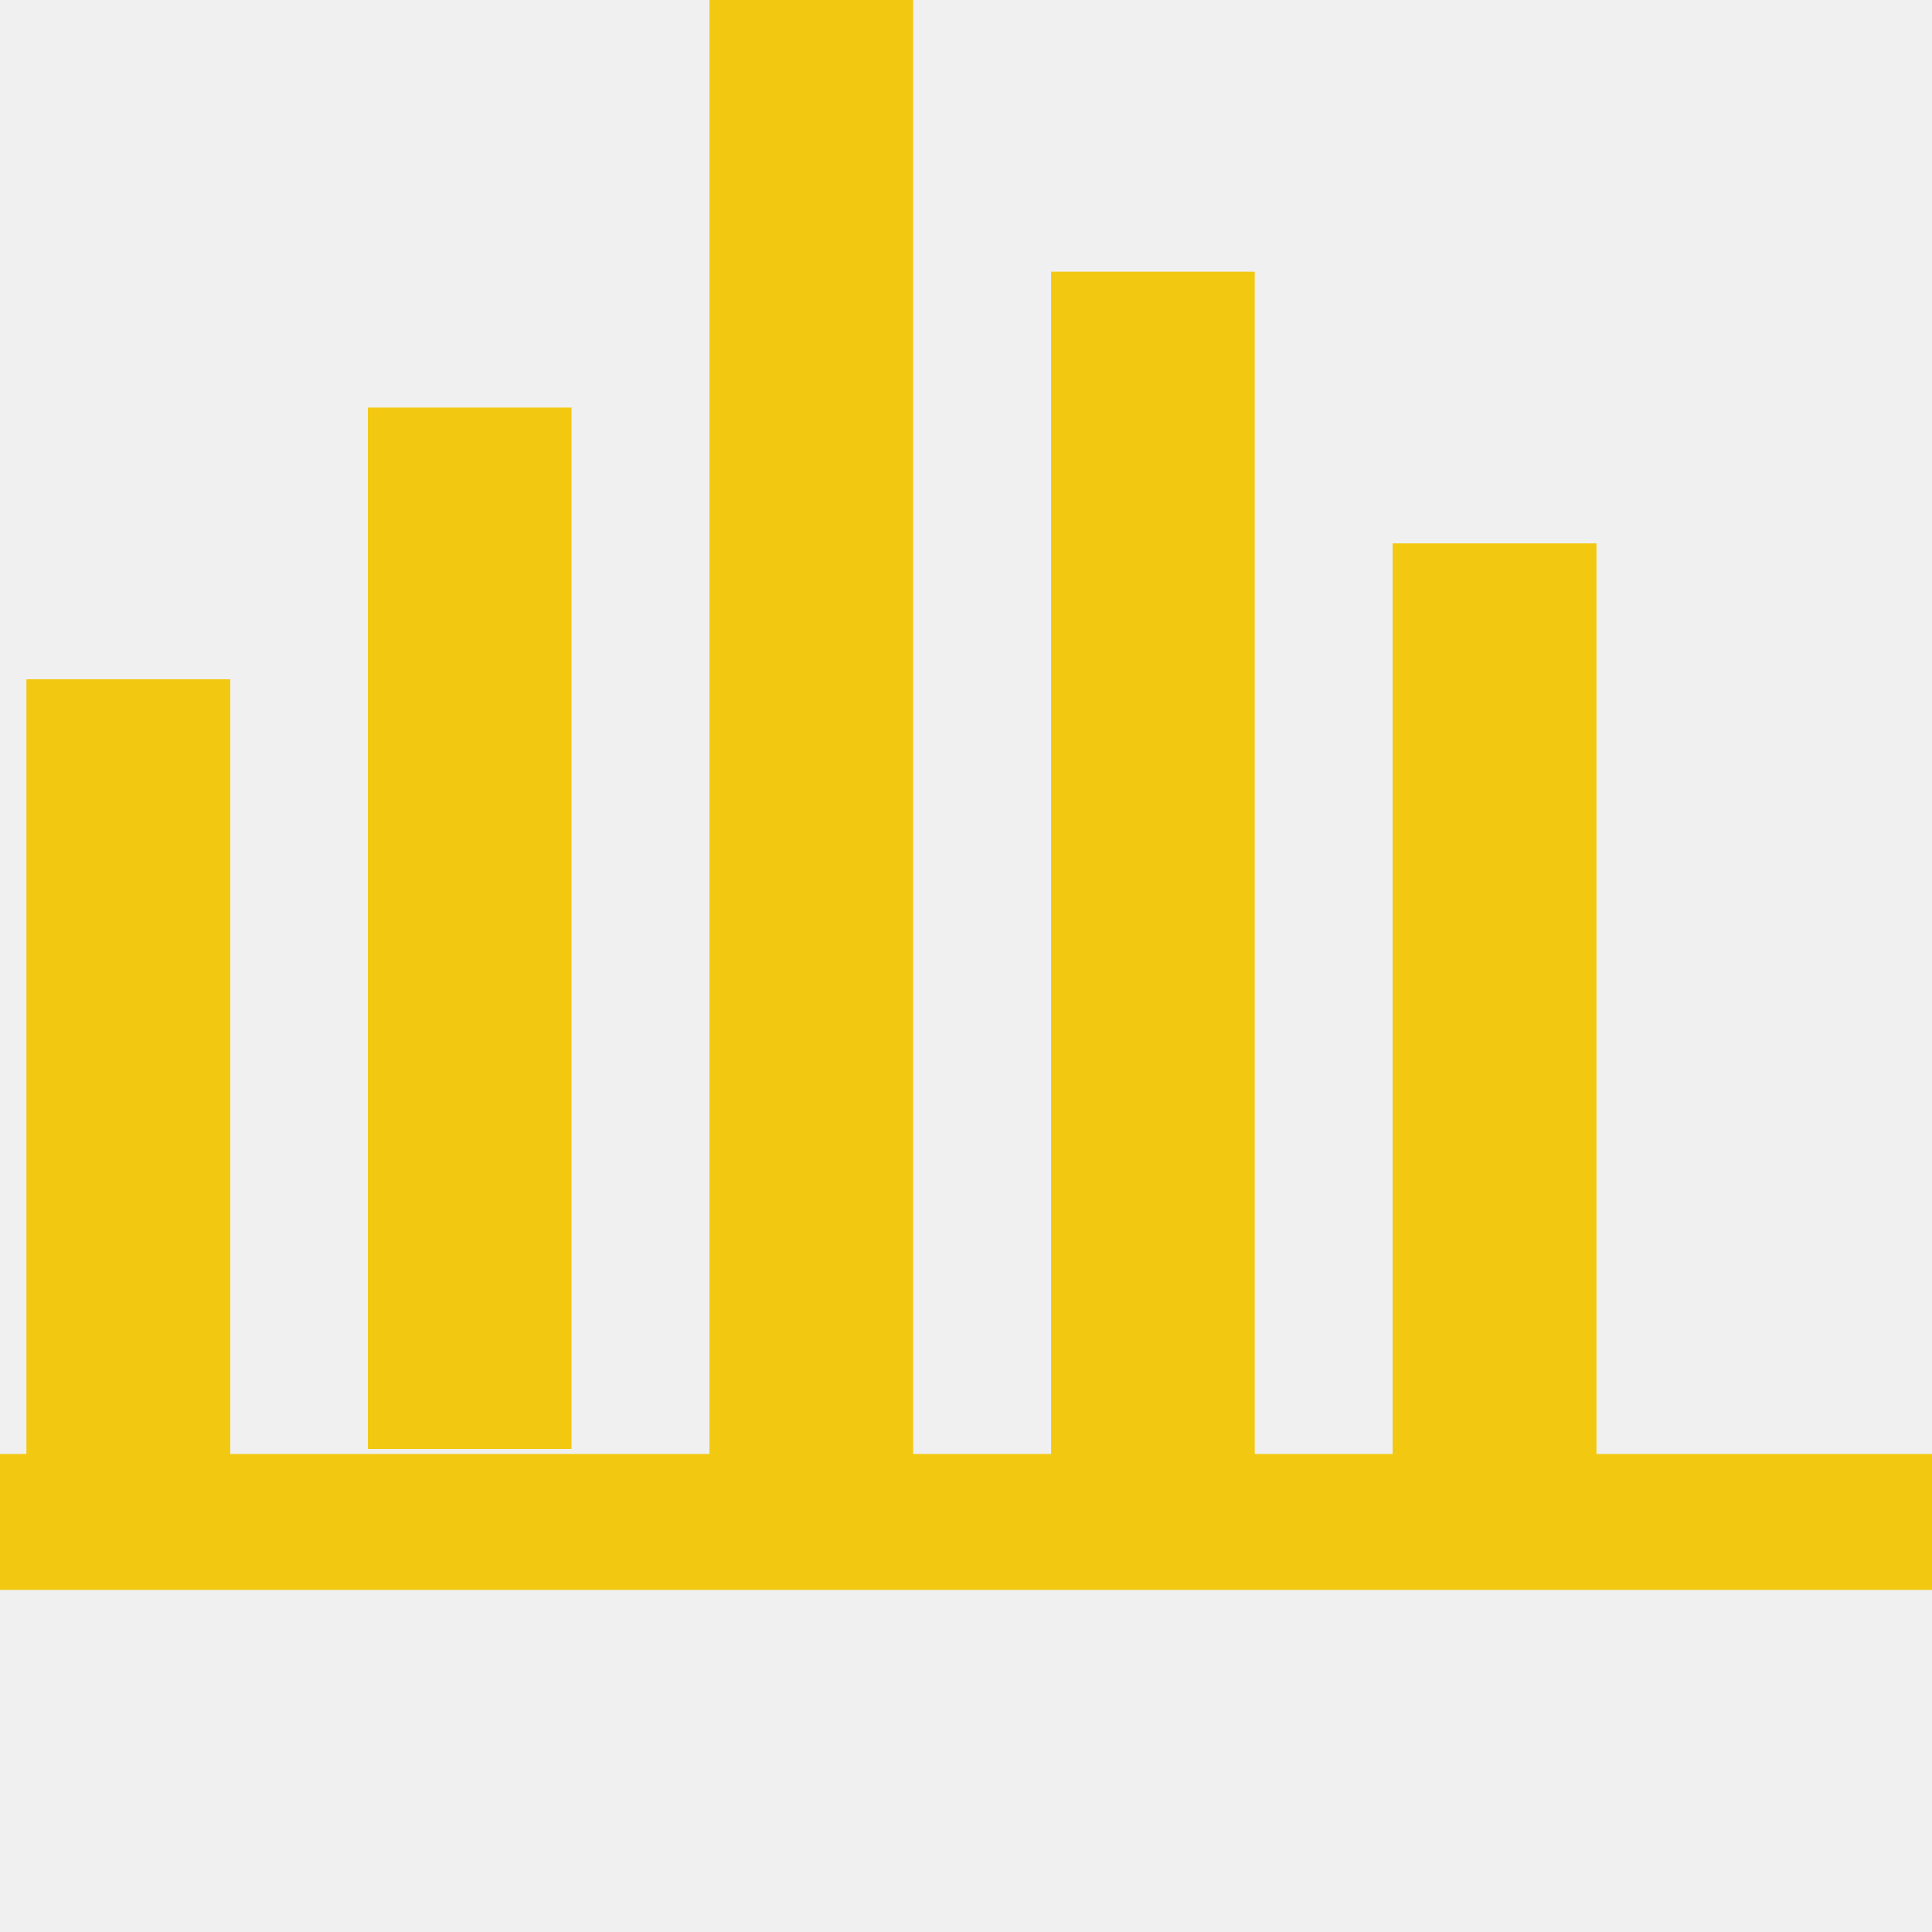
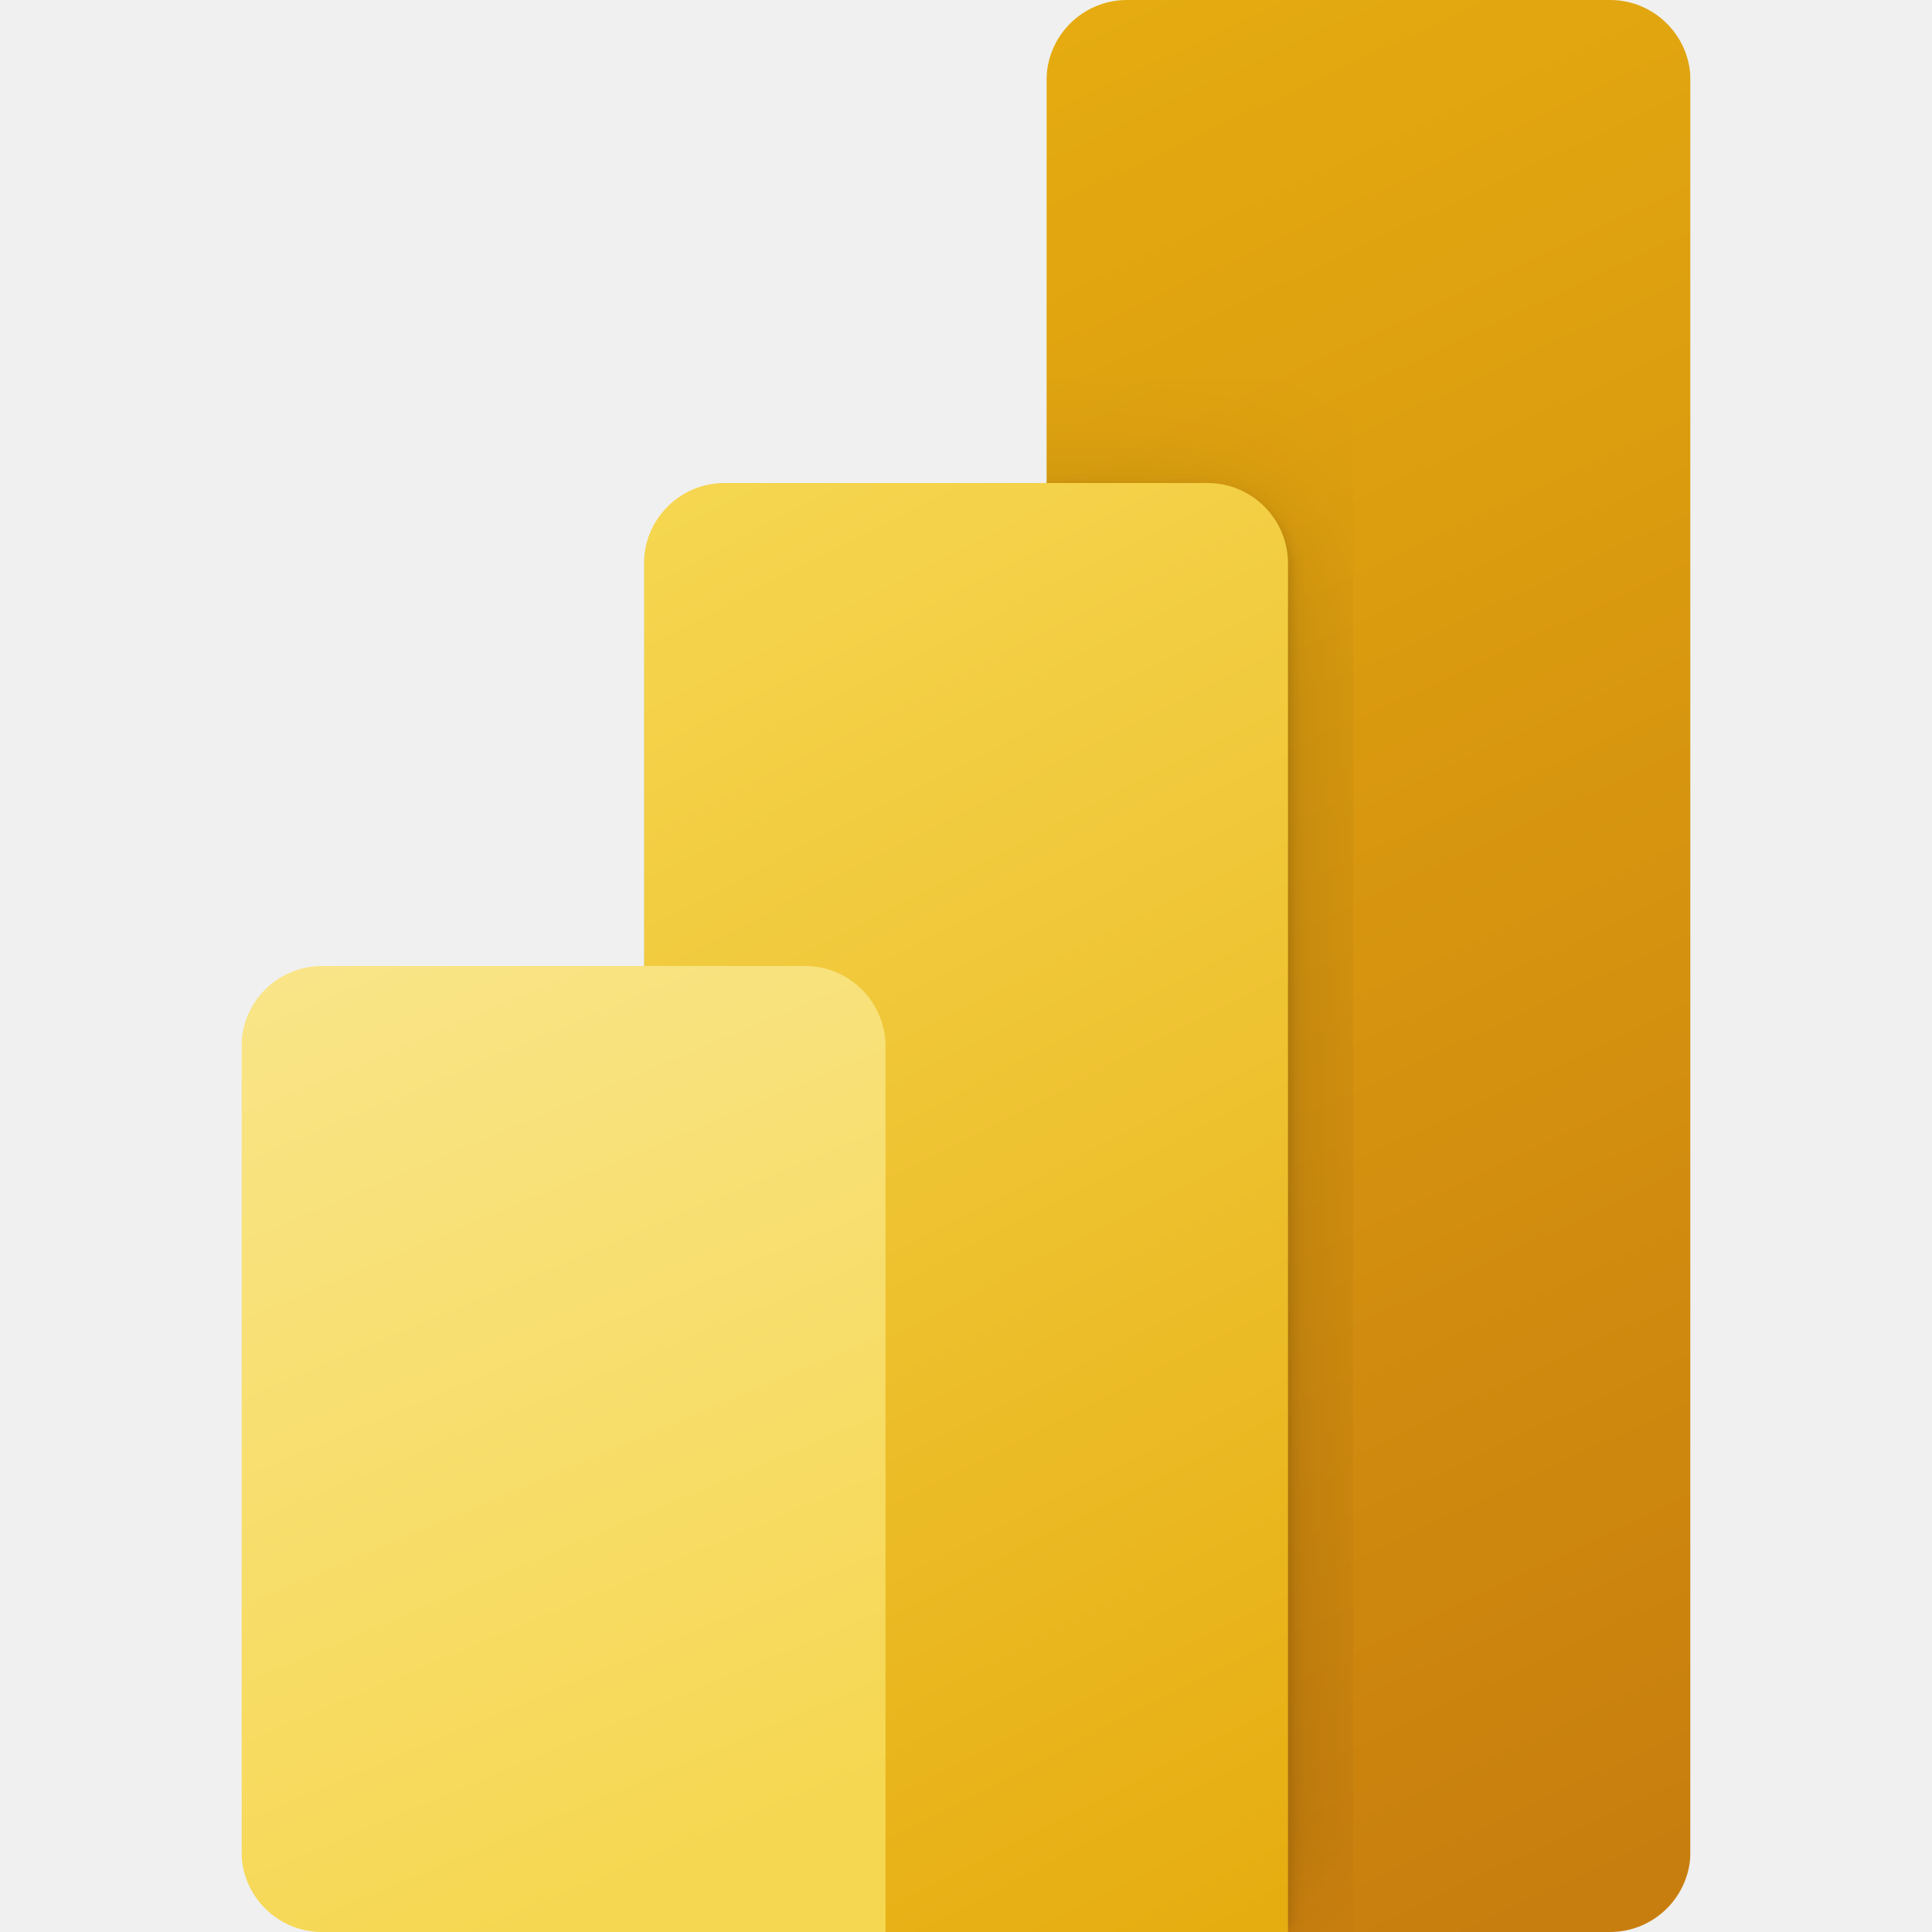
- <svg xmlns="http://www.w3.org/2000/svg" fill="#F2C811" role="img" viewBox="0 0 24 24">
-   <path d="M8.813 0v18.063h2.53V0H8.812zm4.244 3.375v14.688h2.53V3.375h-2.53zM4.57 5.063v12.937H7.1V5.063H4.569zm12.73 1.687v11.313h2.532V6.75H17.3zM.328 8.438v9.625H2.86V8.438H.328zm17.817 9.624H0v1.688h24v-1.688h-5.855z" />
+ <svg xmlns="http://www.w3.org/2000/svg" width="96" height="96" fill="none">
+   <defs>
+     <linearGradient id="c" x1="46.667" x2="88.865" y1="0" y2="89.447" gradientUnits="userSpaceOnUse">
+       <stop stop-color="#E6AD10" />
+       <stop offset="1" stop-color="#C87E0E" />
+     </linearGradient>
+     <linearGradient id="f" x1="31.997" x2="67.486" y1="24" y2="92.826" gradientUnits="userSpaceOnUse">
+       <stop stop-color="#F6D751" />
+       <stop offset="1" stop-color="#E6AD10" />
+     </linearGradient>
+     <linearGradient id="g" x1="11.997" x2="31.608" y1="48" y2="94.478" gradientUnits="userSpaceOnUse">
+       <stop stop-color="#F9E589" />
+       <stop offset="1" stop-color="#F6D751" />
+     </linearGradient>
+     <filter id="d">
+       <feFlood flood-opacity="0" result="BackgroundImageFix" />
+       <feBlend in="SourceGraphic" in2="BackgroundImageFix" result="shape" />
+       <feGaussianBlur result="effect1_foregroundBlur" stdDeviation=".4" />
+     </filter>
+     <filter id="e">
+       <feFlood flood-opacity="0" result="BackgroundImageFix" />
+       <feBlend in="SourceGraphic" in2="BackgroundImageFix" result="shape" />
+       <feGaussianBlur result="effect1_foregroundBlur" stdDeviation="4" />
+     </filter>
+     <clipPath id="a">
+       <path fill="#fff" d="M0 0h96v96H0z" />
+     </clipPath>
+   </defs>
+   <g clip-path="url(#a)">
+     <mask id="b" width="72" height="96" x="12" y="0" mask-type="alpha" maskUnits="userSpaceOnUse">
+       <path fill="#fff" d="M52 4a4 4 0 0 1 4-4h24a4 4 0 0 1 4 4v88a4 4 0 0 1-4 4H16a4 4 0 0 1-4-4V52a4 4 0 0 1 4-4h16V28a4 4 0 0 1 4-4h16z" />
+     </mask>
+     <g mask="url(#b)">
+       <path fill="url(#c)" d="M84 0v96H52V0z" />
+       <g filter="url(#d)">
+         <path fill="#000" fill-opacity=".2" d="M64 28.4v68H32v-72h28a4 4 0 0 1 4 4" />
+       </g>
+       <g filter="url(#e)">
+         <path fill="#000" fill-opacity=".18" d="M64 30v68H32V26h28a4 4 0 0 1 4 4" />
+       </g>
+       <path fill="url(#f)" d="M64 28v68H32V24h28a4 4 0 0 1 4 4" />
+       <path fill="url(#g)" d="M12 48v48h32V52a4 4 0 0 0-4-4z" />
+     </g>
+   </g>
</svg>
